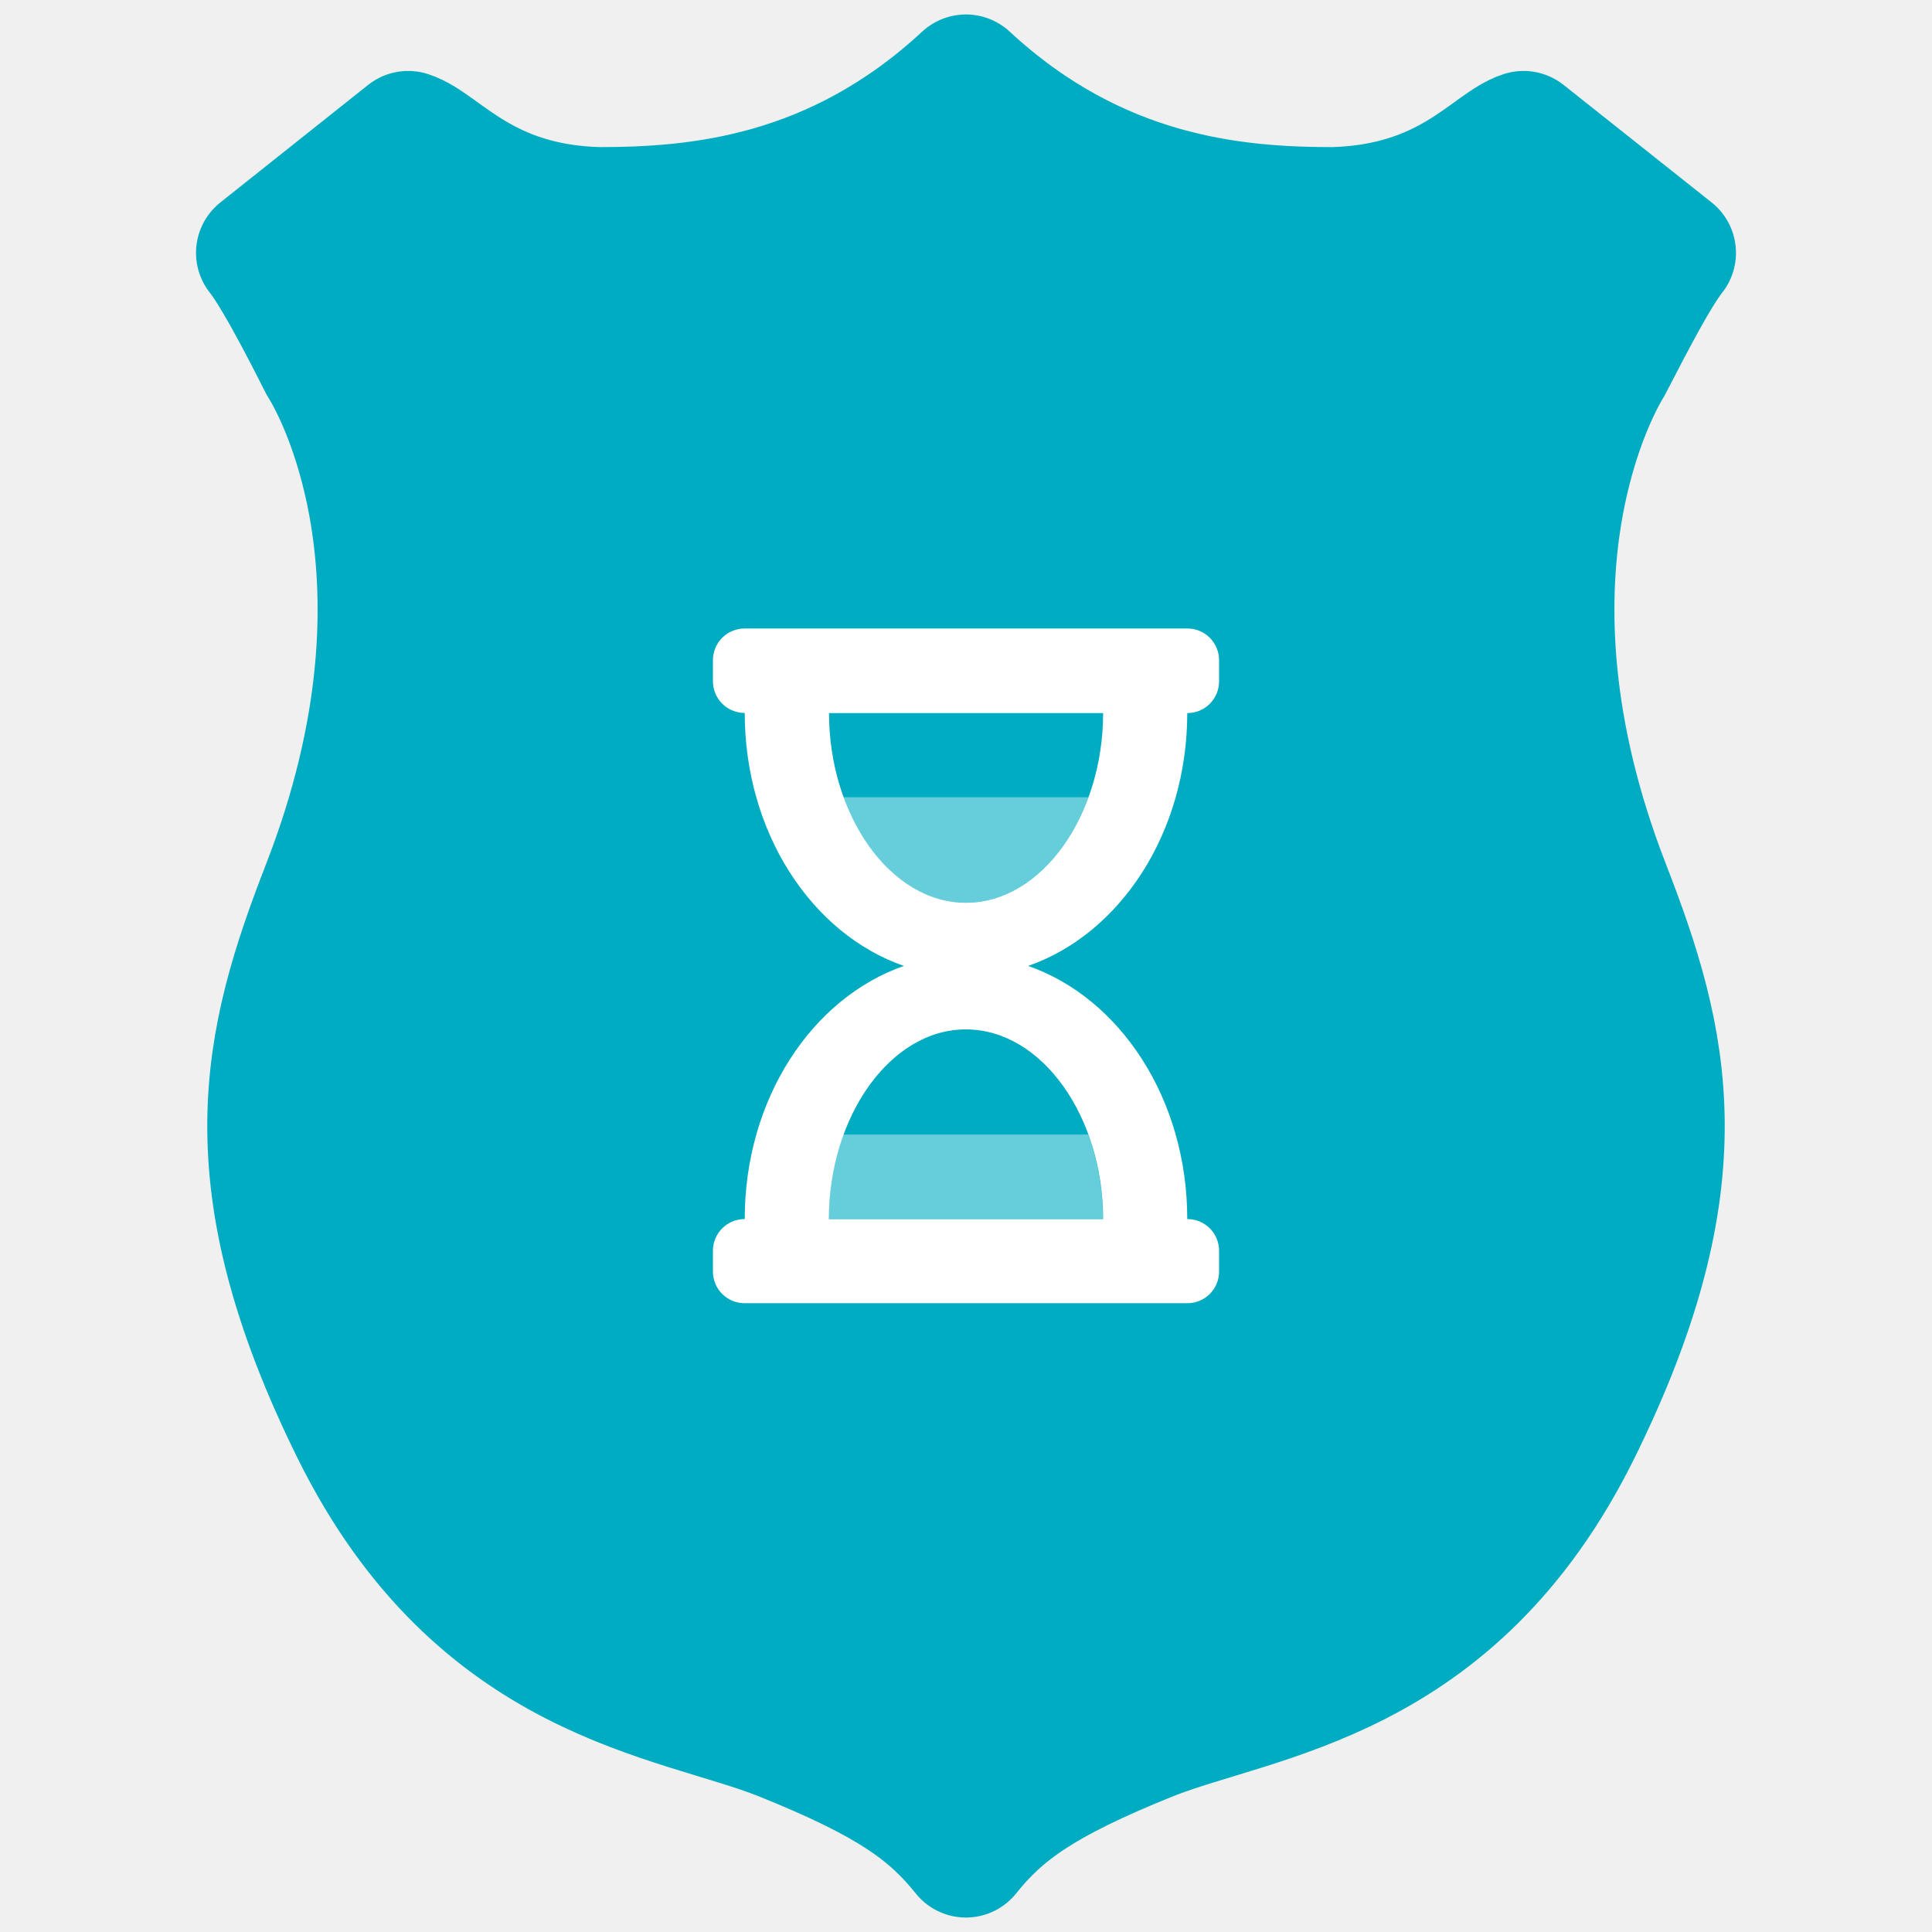
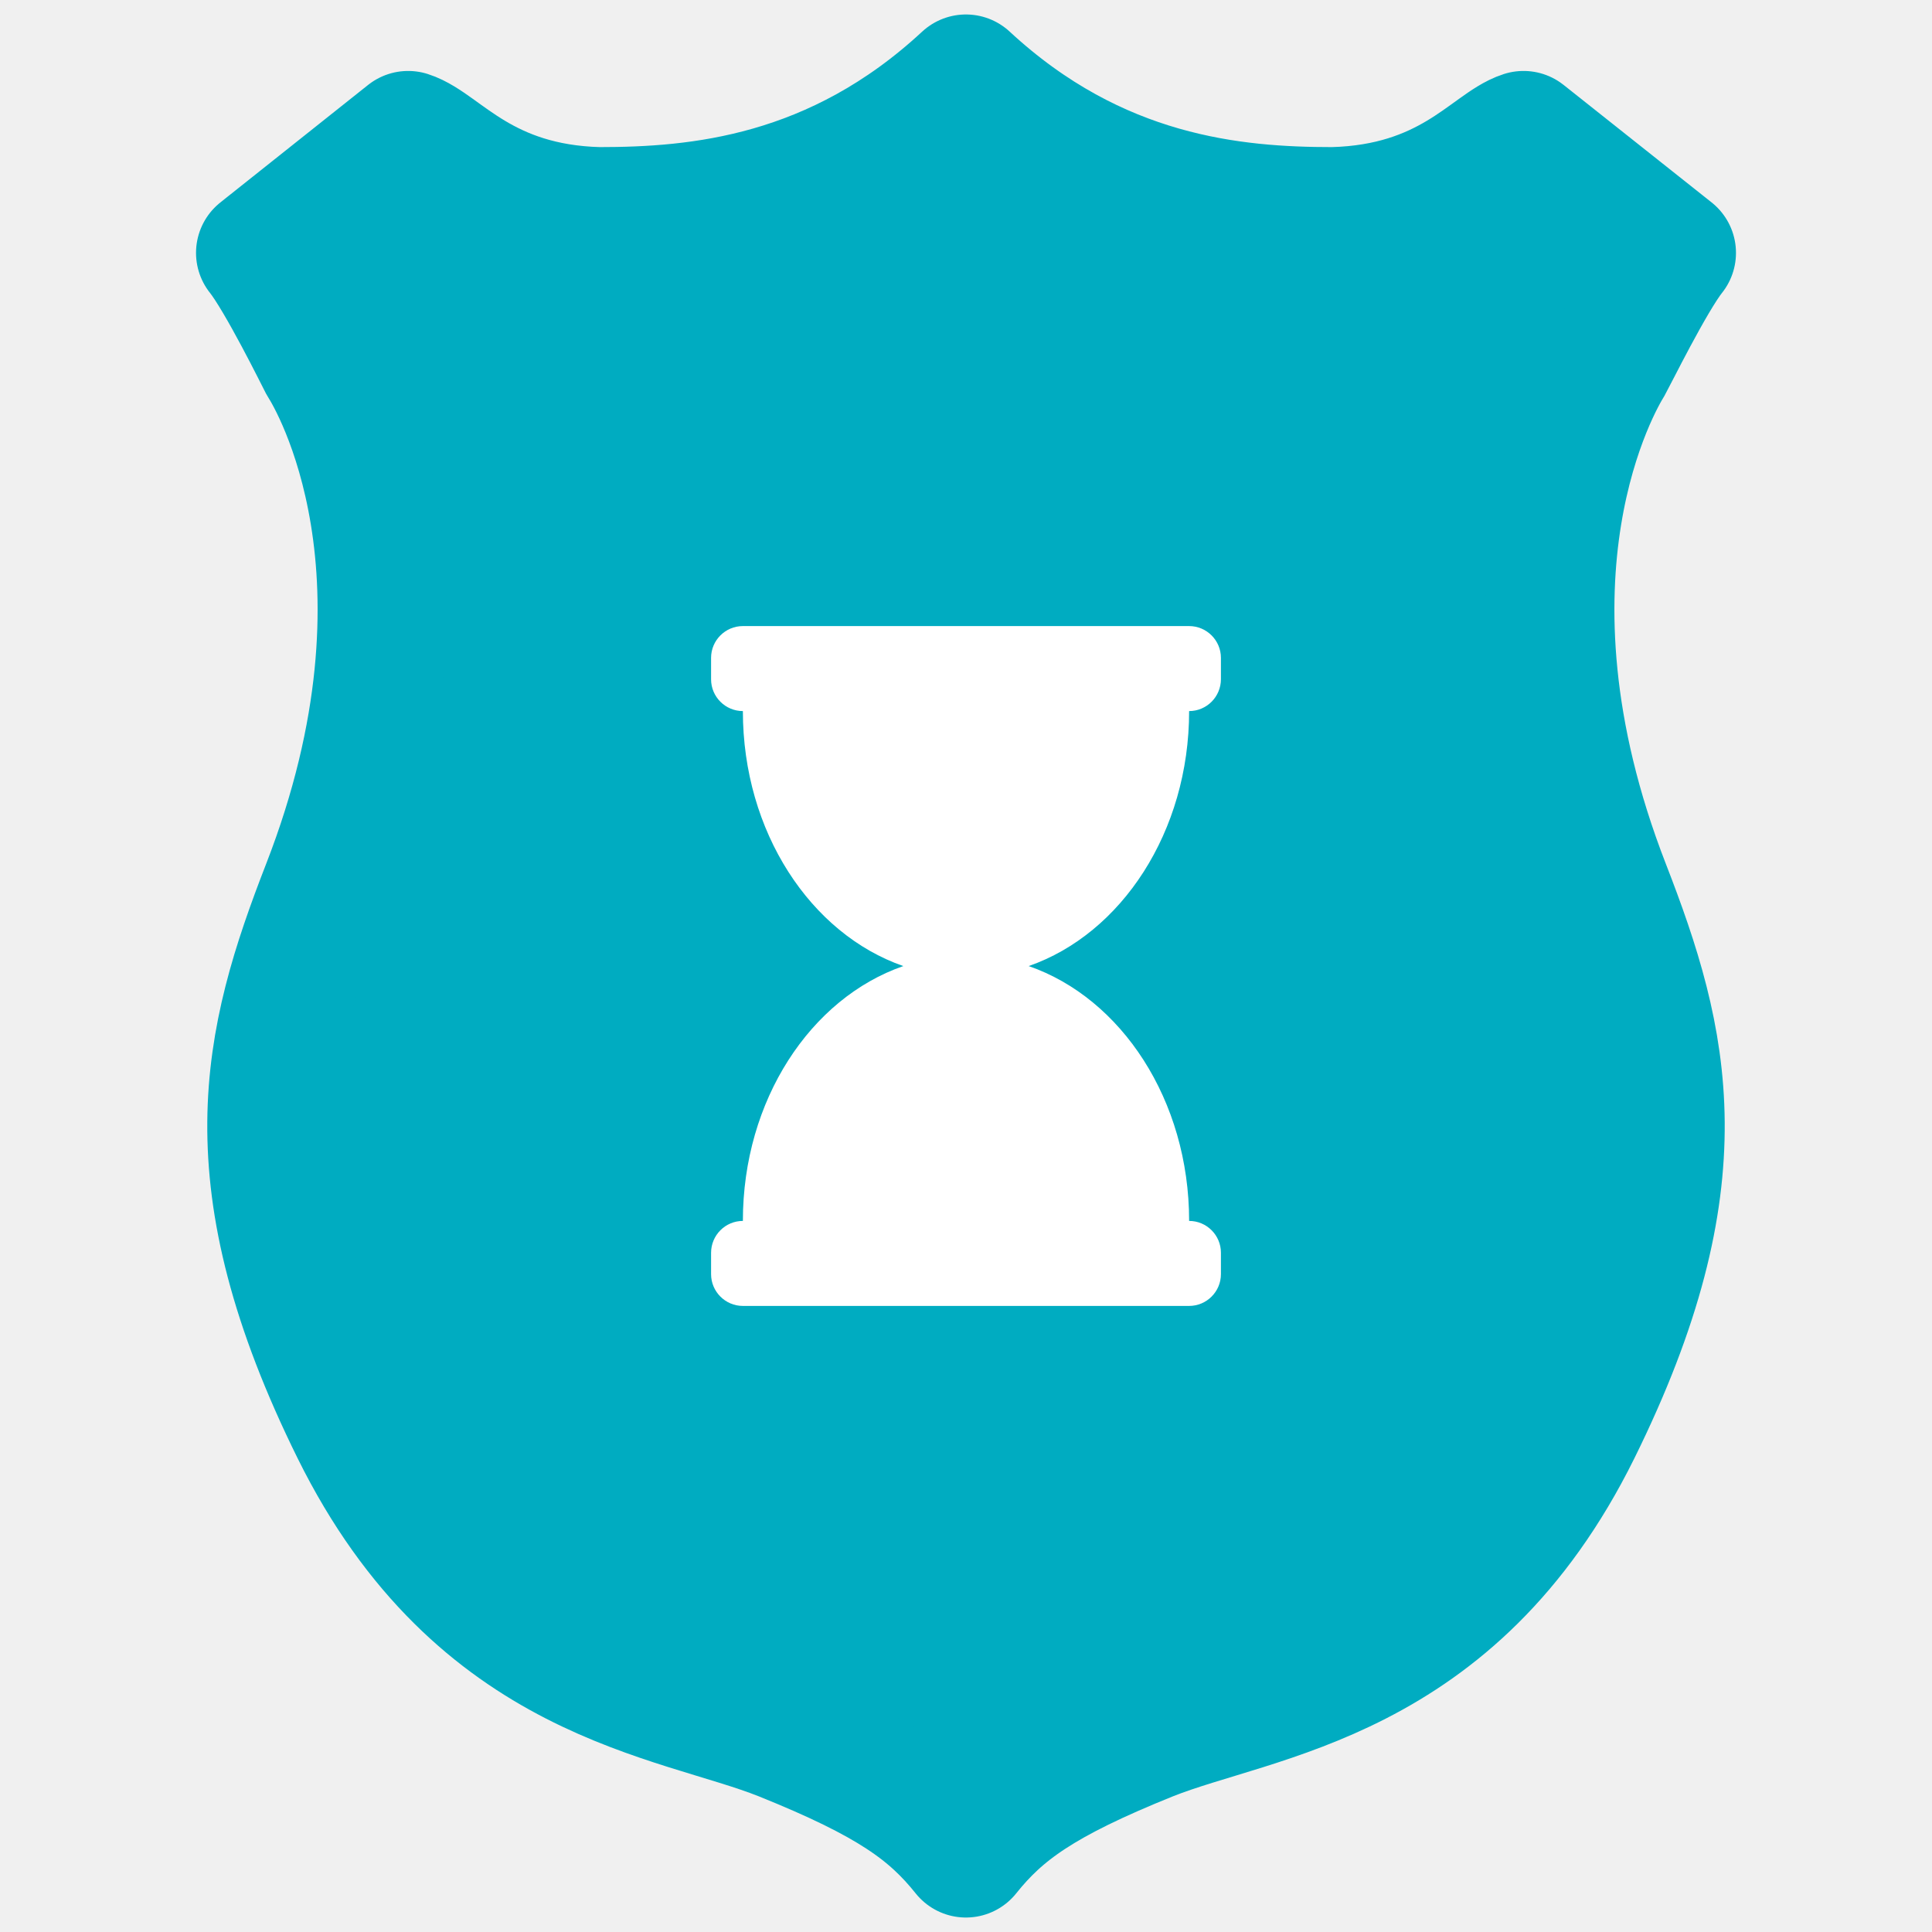
<svg xmlns="http://www.w3.org/2000/svg" viewBox="0 0 135.47 135.47">
  <path fill="#00acc1" stroke="#00acc1" stroke-linecap="round" stroke-linejoin="round" stroke-width="9.03" d="M67.73 5.53c9.14 8.47 18.82 9.3 25.73 9.3v0c8.15-.21 11.12-4.62 13.37-5.34l10.38 8.24c-1.44 1.8-4.2 7.41-4.4 7.75-.77 1.25-8.75 14.77-.21 36.73 4.22 10.86 6.65 20.44-2.05 38.05-8.7 17.59-22.42 18.49-29.97 21.5-7.55 3.04-10.41 5.13-12.85 8.18m0-124.41c-9.13 8.47-18.8 9.3-25.74 9.3v0c-8.14-.21-11.1-4.62-13.37-5.34l-10.36 8.24c1.44 1.8 4.2 7.41 4.38 7.75.8 1.25 8.77 14.77.23 36.73-4.22 10.86-6.65 20.44 2.05 38.05 8.7 17.59 22.4 18.49 29.95 21.5 7.56 3.04 10.42 5.13 12.86 8.18" paint-order="markers fill stroke" />
-   <g fill="#fff" class="fa-group">
-     <path d="M76.32 79.55H59.13a17.34 17.34 0 00-1.02 5.9h19.22a17.33 17.33 0 00-1.02-5.9zm-8.6-16.25c3.78 0 7.02-3.07 8.6-7.4H59.13c1.57 4.33 4.82 7.4 8.58 7.4z" class="fa-secondary" opacity=".4" />
-     <path d="M83.25 50a2.22 2.22 0 002.23-2.23v-1.48a2.22 2.22 0 00-2.23-2.22H52.22a2.22 2.22 0 00-2.23 2.22v1.48a2.22 2.22 0 002.23 2.22c0 8.4 4.7 15.5 11.16 17.74-6.45 2.25-11.16 9.32-11.16 17.75a2.22 2.22 0 00-2.23 2.22v1.47a2.22 2.22 0 002.23 2.21h31.03a2.22 2.22 0 002.23-2.2V87.7a2.22 2.22 0 00-2.23-2.22c0-8.41-4.7-15.5-11.16-17.75 6.45-2.24 11.16-9.33 11.16-17.74zm-5.9 35.48H58.12c0-7.15 4.28-13.3 9.6-13.3 5.35 0 9.63 6.13 9.63 13.3zM67.73 63.3c-5.33 0-9.6-6.16-9.6-13.3h19.22c0 7.14-4.28 13.3-9.62 13.3z" class="fa-primary" />
-   </g>
+   <path fill="#fff" d="M83.38 49.86c1.23 0 2.23-1 2.23-2.24v-1.49c0-1.23-1-2.23-2.23-2.23H52.09c-1.23 0-2.23 1-2.23 2.23v1.5c0 1.23 1 2.23 2.23 2.23 0 8.47 4.75 15.62 11.25 17.88-6.5 2.25-11.25 9.4-11.25 17.87-1.23 0-2.23 1-2.23 2.24v1.49c0 1.23 1 2.23 2.23 2.23h31.29c1.23 0 2.23-1 2.23-2.23v-1.5c0-1.23-1-2.23-2.23-2.23 0-8.47-4.75-15.62-11.25-17.87 6.5-2.26 11.25-9.41 11.25-17.88z" />
</svg>
